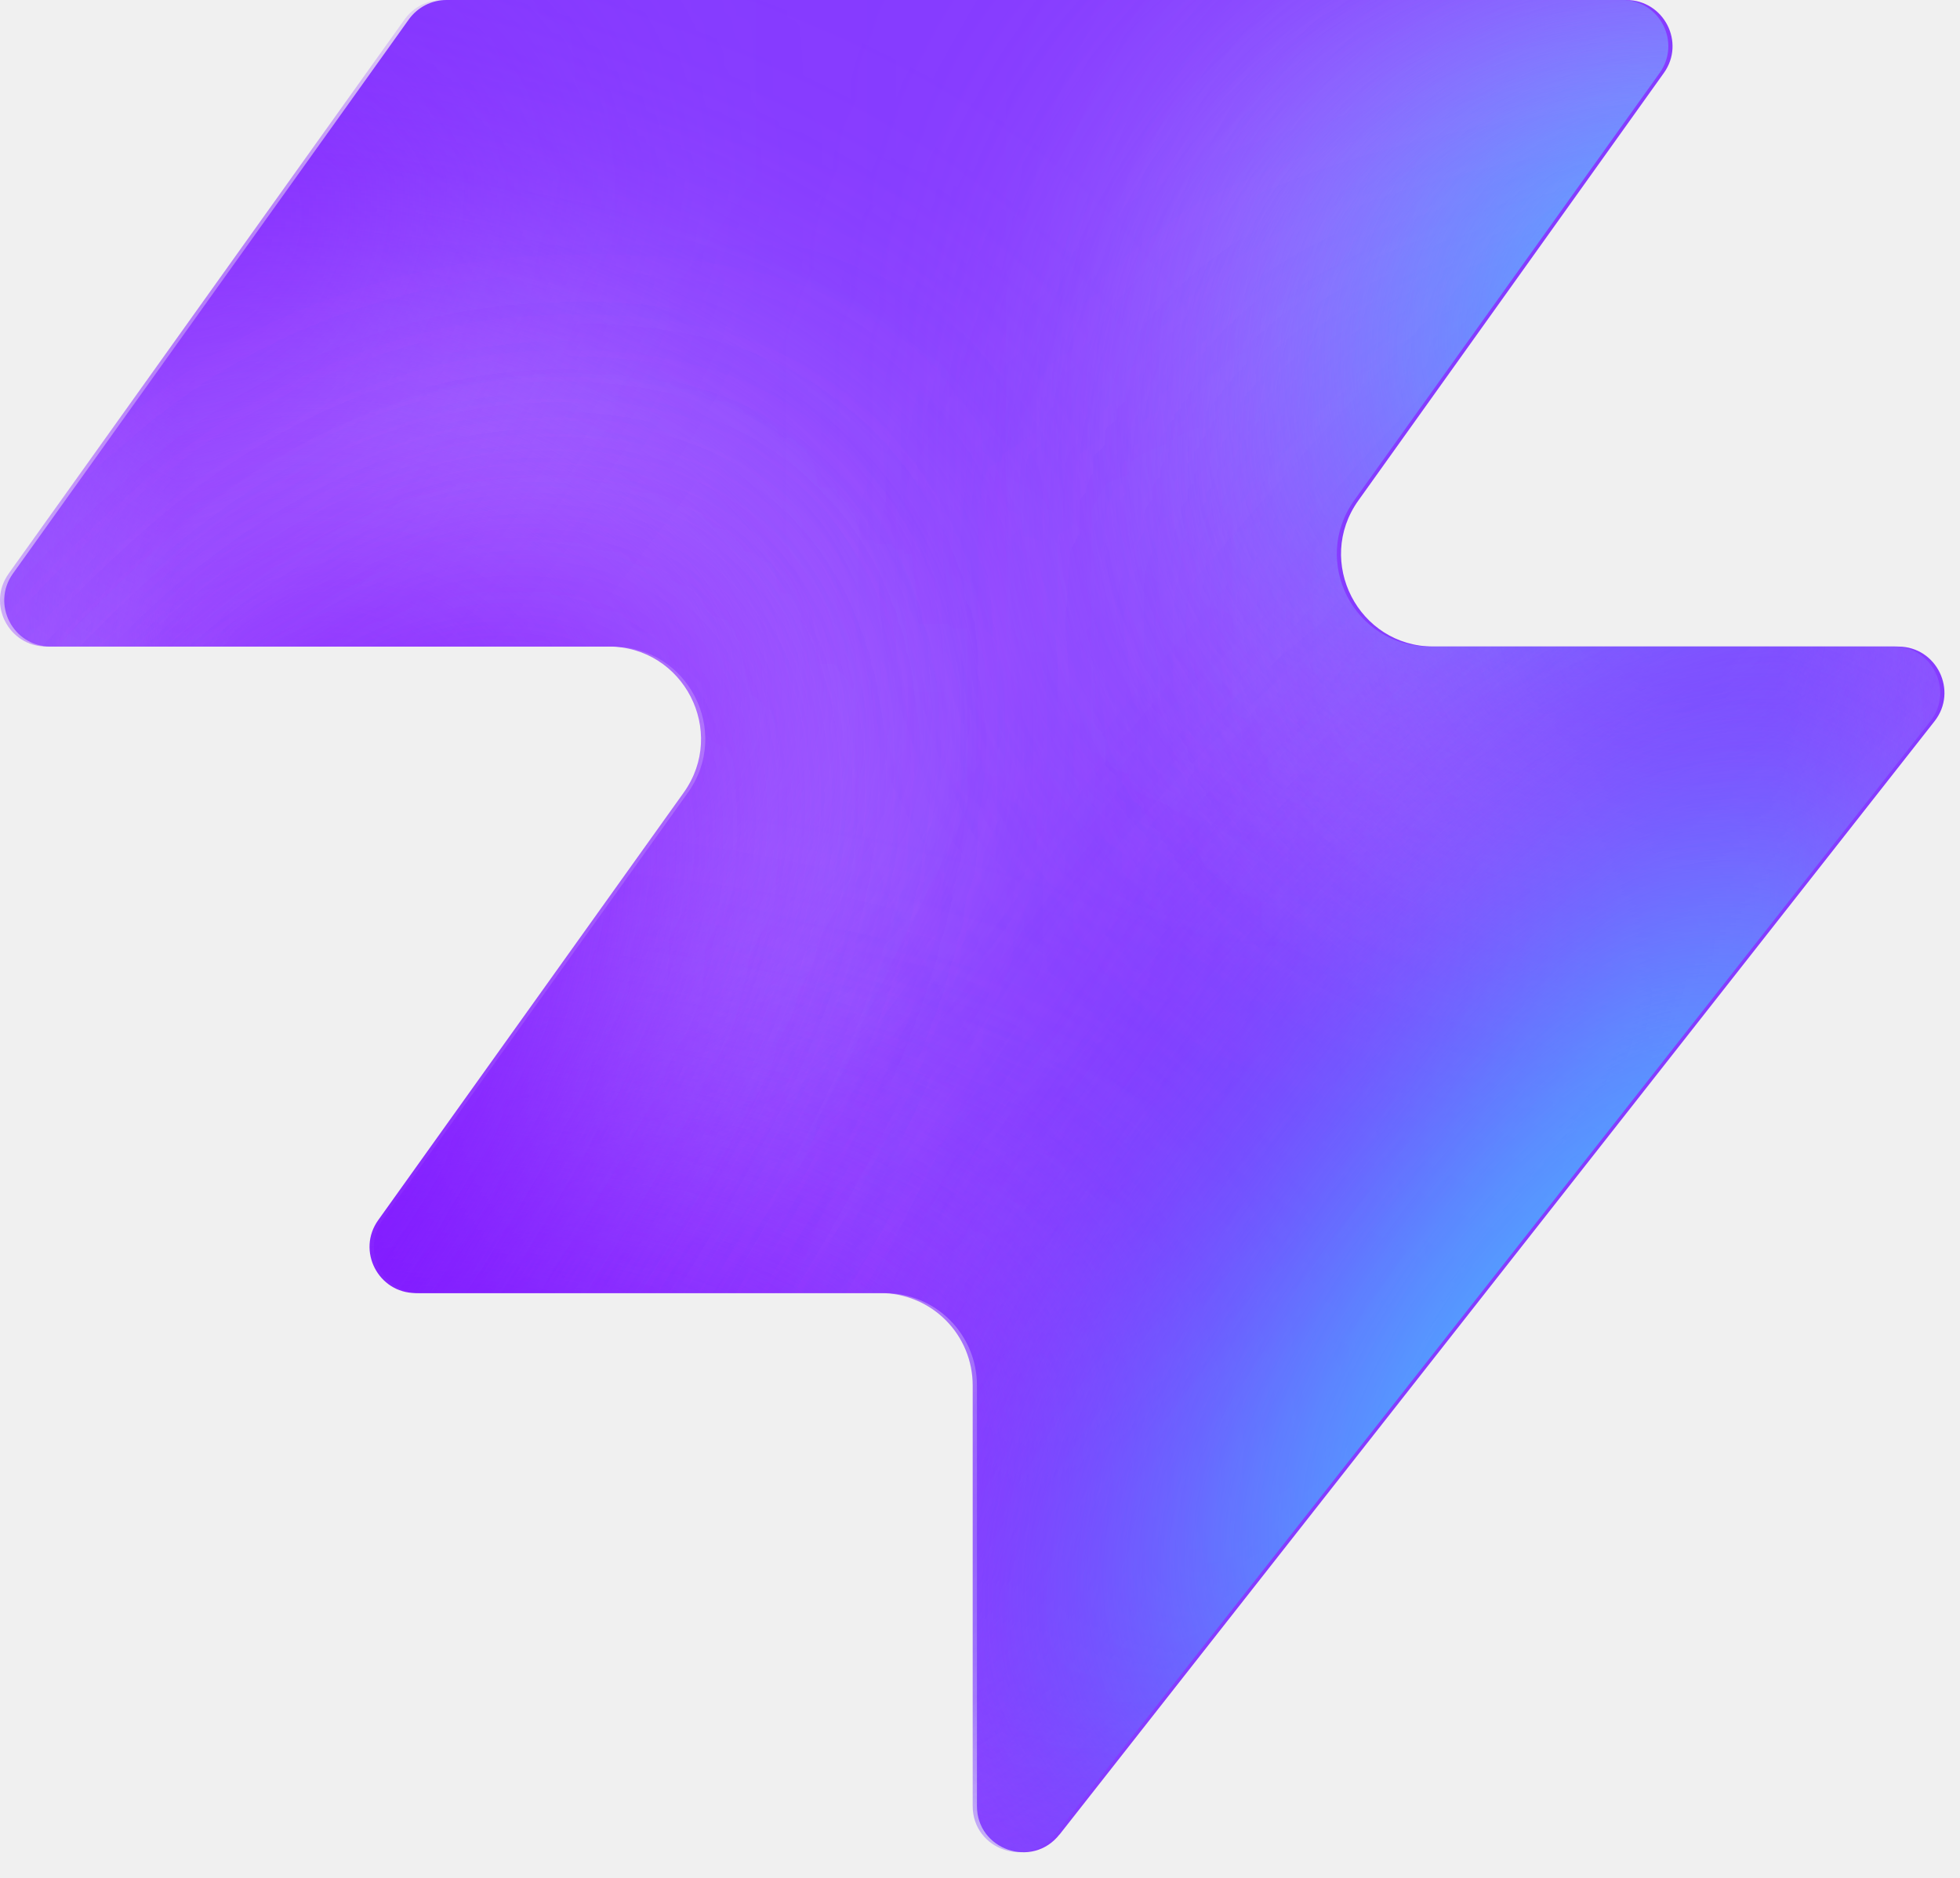
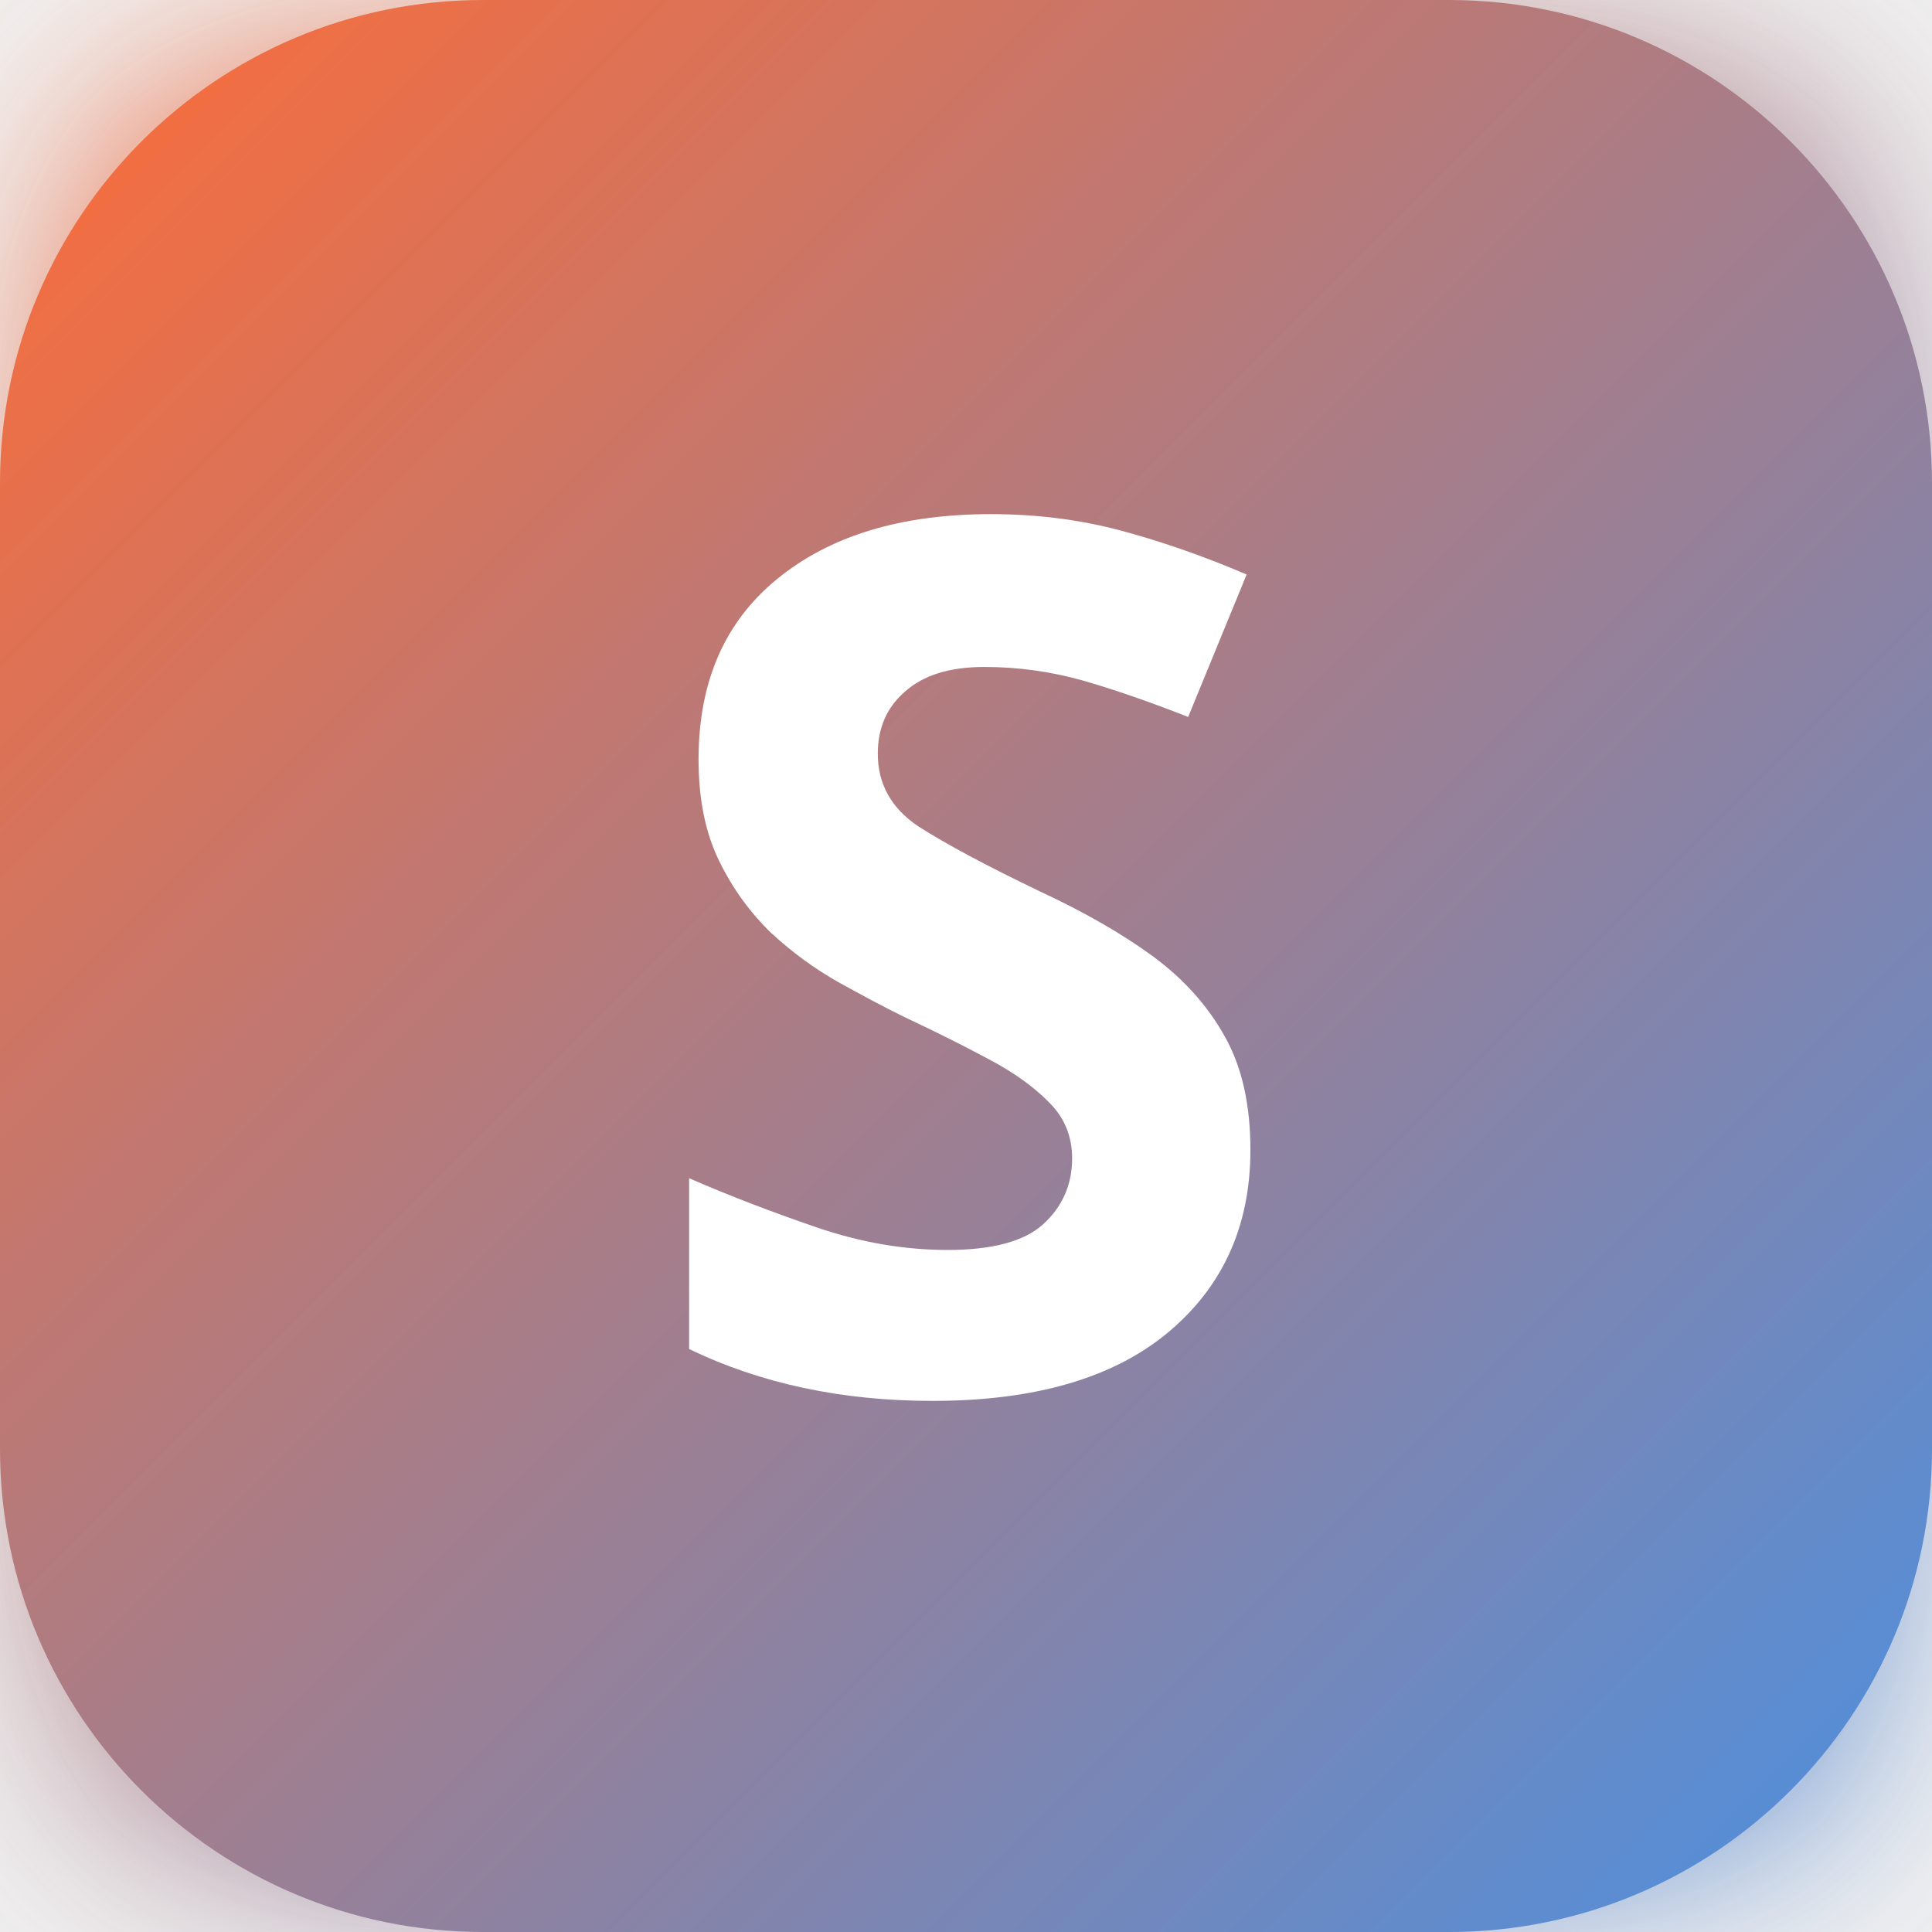
- <svg xmlns="http://www.w3.org/2000/svg" width="48" height="46" fill="none" viewBox="0 0 48 46">
-   <path fill="#863bff" d="M25.946 44.938c-.664.845-2.021.375-2.021-.698V33.937a2.26 2.26 0 0 0-2.262-2.262H10.287c-.92 0-1.456-1.04-.92-1.788l7.48-10.471c1.07-1.497 0-3.578-1.842-3.578H1.237c-.92 0-1.456-1.04-.92-1.788L10.013.474c.214-.297.556-.474.92-.474h28.894c.92 0 1.456 1.04.92 1.788l-7.48 10.471c-1.07 1.498 0 3.579 1.842 3.579h11.377c.943 0 1.473 1.088.89 1.83L25.947 44.94z" style="fill:#863bff;fill:color(display-p3 .525 .23 1);fill-opacity:1" />
-   <mask id="a" width="48" height="46" x="0" y="0" maskUnits="userSpaceOnUse" style="mask-type:alpha">
-     <path fill="#000" d="M25.842 44.938c-.664.844-2.021.375-2.021-.698V33.937a2.26 2.26 0 0 0-2.262-2.262H10.183c-.92 0-1.456-1.04-.92-1.788l7.48-10.471c1.07-1.498 0-3.579-1.842-3.579H1.133c-.92 0-1.456-1.04-.92-1.787L9.91.473c.214-.297.556-.474.92-.474h28.894c.92 0 1.456 1.04.92 1.788l-7.48 10.471c-1.07 1.498 0 3.578 1.842 3.578h11.377c.943 0 1.473 1.088.89 1.832L25.843 44.94z" style="fill:#000;fill-opacity:1" />
-   </mask>
-   <g mask="url(#a)">
-     <g filter="url(#b)">
-       <ellipse cx="5.508" cy="14.704" fill="#ede6ff" rx="5.508" ry="14.704" style="fill:#ede6ff;fill:color(display-p3 .927 .903 1);fill-opacity:1" transform="matrix(.00324 1 1 -.00324 -4.47 31.516)" />
-     </g>
-     <g filter="url(#c)">
-       <ellipse cx="10.399" cy="29.851" fill="#ede6ff" rx="10.399" ry="29.851" style="fill:#ede6ff;fill:color(display-p3 .927 .903 1);fill-opacity:1" transform="matrix(.00324 1 1 -.00324 -39.328 7.883)" />
-     </g>
-     <g filter="url(#d)">
-       <ellipse cx="5.508" cy="30.487" fill="#7e14ff" rx="5.508" ry="30.487" style="fill:#7e14ff;fill:color(display-p3 .492 .077 1);fill-opacity:1" transform="rotate(89.814 -25.913 -14.639)scale(1 -1)" />
-     </g>
-     <g filter="url(#e)">
-       <ellipse cx="5.508" cy="30.599" fill="#7e14ff" rx="5.508" ry="30.599" style="fill:#7e14ff;fill:color(display-p3 .492 .077 1);fill-opacity:1" transform="rotate(89.814 -32.644 -3.334)scale(1 -1)" />
-     </g>
-     <g filter="url(#f)">
-       <ellipse cx="5.508" cy="30.599" fill="#7e14ff" rx="5.508" ry="30.599" style="fill:#7e14ff;fill:color(display-p3 .492 .077 1);fill-opacity:1" transform="matrix(.00324 1 1 -.00324 -34.34 30.47)" />
-     </g>
-     <g filter="url(#g)">
-       <ellipse cx="14.072" cy="22.078" fill="#ede6ff" rx="14.072" ry="22.078" style="fill:#ede6ff;fill:color(display-p3 .927 .903 1);fill-opacity:1" transform="rotate(93.35 24.506 48.493)scale(-1 1)" />
-     </g>
-     <g filter="url(#h)">
-       <ellipse cx="3.47" cy="21.501" fill="#7e14ff" rx="3.47" ry="21.501" style="fill:#7e14ff;fill:color(display-p3 .492 .077 1);fill-opacity:1" transform="rotate(89.009 28.708 47.59)scale(-1 1)" />
-     </g>
-     <g filter="url(#i)">
-       <ellipse cx="3.47" cy="21.501" fill="#7e14ff" rx="3.47" ry="21.501" style="fill:#7e14ff;fill:color(display-p3 .492 .077 1);fill-opacity:1" transform="rotate(89.009 28.708 47.59)scale(-1 1)" />
-     </g>
-     <g filter="url(#j)">
-       <ellipse cx=".387" cy="8.972" fill="#7e14ff" rx="4.407" ry="29.108" style="fill:#7e14ff;fill:color(display-p3 .492 .077 1);fill-opacity:1" transform="rotate(39.51 .387 8.972)" />
-     </g>
-     <g filter="url(#k)">
-       <ellipse cx="47.523" cy="-6.092" fill="#7e14ff" rx="4.407" ry="29.108" style="fill:#7e14ff;fill:color(display-p3 .492 .077 1);fill-opacity:1" transform="rotate(37.892 47.523 -6.092)" />
-     </g>
-     <g filter="url(#l)">
-       <ellipse cx="41.412" cy="6.333" fill="#47bfff" rx="5.971" ry="9.665" style="fill:#47bfff;fill:color(display-p3 .28 .748 1);fill-opacity:1" transform="rotate(37.892 41.412 6.333)" />
-     </g>
-     <g filter="url(#m)">
-       <ellipse cx="-1.879" cy="38.332" fill="#7e14ff" rx="4.407" ry="29.108" style="fill:#7e14ff;fill:color(display-p3 .492 .077 1);fill-opacity:1" transform="rotate(37.892 -1.88 38.332)" />
-     </g>
-     <g filter="url(#n)">
-       <ellipse cx="-1.879" cy="38.332" fill="#7e14ff" rx="4.407" ry="29.108" style="fill:#7e14ff;fill:color(display-p3 .492 .077 1);fill-opacity:1" transform="rotate(37.892 -1.88 38.332)" />
-     </g>
-     <g filter="url(#o)">
-       <ellipse cx="35.651" cy="29.907" fill="#7e14ff" rx="4.407" ry="29.108" style="fill:#7e14ff;fill:color(display-p3 .492 .077 1);fill-opacity:1" transform="rotate(37.892 35.651 29.907)" />
-     </g>
-     <g filter="url(#p)">
-       <ellipse cx="38.418" cy="32.4" fill="#47bfff" rx="5.971" ry="15.297" style="fill:#47bfff;fill:color(display-p3 .28 .748 1);fill-opacity:1" transform="rotate(37.892 38.418 32.4)" />
-     </g>
-   </g>
+ <svg xmlns="http://www.w3.org/2000/svg" width="32" height="32" viewBox="0 0 32 32" fill="none">
  <defs>
-     <filter id="b" width="60.045" height="41.654" x="-19.77" y="16.149" color-interpolation-filters="sRGB" filterUnits="userSpaceOnUse">
-       <feFlood flood-opacity="0" result="BackgroundImageFix" />
-       <feBlend in="SourceGraphic" in2="BackgroundImageFix" result="shape" />
-       <feGaussianBlur result="effect1_foregroundBlur_2002_17158" stdDeviation="7.659" />
-     </filter>
-     <filter id="c" width="90.34" height="51.437" x="-54.613" y="-7.533" color-interpolation-filters="sRGB" filterUnits="userSpaceOnUse">
-       <feFlood flood-opacity="0" result="BackgroundImageFix" />
-       <feBlend in="SourceGraphic" in2="BackgroundImageFix" result="shape" />
-       <feGaussianBlur result="effect1_foregroundBlur_2002_17158" stdDeviation="7.659" />
-     </filter>
-     <filter id="d" width="79.355" height="29.4" x="-49.64" y="2.03" color-interpolation-filters="sRGB" filterUnits="userSpaceOnUse">
-       <feFlood flood-opacity="0" result="BackgroundImageFix" />
-       <feBlend in="SourceGraphic" in2="BackgroundImageFix" result="shape" />
-       <feGaussianBlur result="effect1_foregroundBlur_2002_17158" stdDeviation="4.596" />
-     </filter>
-     <filter id="e" width="79.579" height="29.4" x="-45.045" y="20.029" color-interpolation-filters="sRGB" filterUnits="userSpaceOnUse">
-       <feFlood flood-opacity="0" result="BackgroundImageFix" />
-       <feBlend in="SourceGraphic" in2="BackgroundImageFix" result="shape" />
-       <feGaussianBlur result="effect1_foregroundBlur_2002_17158" stdDeviation="4.596" />
-     </filter>
-     <filter id="f" width="79.579" height="29.4" x="-43.513" y="21.178" color-interpolation-filters="sRGB" filterUnits="userSpaceOnUse">
-       <feFlood flood-opacity="0" result="BackgroundImageFix" />
-       <feBlend in="SourceGraphic" in2="BackgroundImageFix" result="shape" />
-       <feGaussianBlur result="effect1_foregroundBlur_2002_17158" stdDeviation="4.596" />
-     </filter>
-     <filter id="g" width="74.749" height="58.852" x="15.756" y="-17.901" color-interpolation-filters="sRGB" filterUnits="userSpaceOnUse">
-       <feFlood flood-opacity="0" result="BackgroundImageFix" />
-       <feBlend in="SourceGraphic" in2="BackgroundImageFix" result="shape" />
-       <feGaussianBlur result="effect1_foregroundBlur_2002_17158" stdDeviation="7.659" />
-     </filter>
-     <filter id="h" width="61.377" height="25.362" x="23.548" y="2.284" color-interpolation-filters="sRGB" filterUnits="userSpaceOnUse">
-       <feFlood flood-opacity="0" result="BackgroundImageFix" />
-       <feBlend in="SourceGraphic" in2="BackgroundImageFix" result="shape" />
-       <feGaussianBlur result="effect1_foregroundBlur_2002_17158" stdDeviation="4.596" />
-     </filter>
-     <filter id="i" width="61.377" height="25.362" x="23.548" y="2.284" color-interpolation-filters="sRGB" filterUnits="userSpaceOnUse">
-       <feFlood flood-opacity="0" result="BackgroundImageFix" />
-       <feBlend in="SourceGraphic" in2="BackgroundImageFix" result="shape" />
-       <feGaussianBlur result="effect1_foregroundBlur_2002_17158" stdDeviation="4.596" />
-     </filter>
-     <filter id="j" width="56.045" height="63.649" x="-27.636" y="-22.853" color-interpolation-filters="sRGB" filterUnits="userSpaceOnUse">
-       <feFlood flood-opacity="0" result="BackgroundImageFix" />
-       <feBlend in="SourceGraphic" in2="BackgroundImageFix" result="shape" />
-       <feGaussianBlur result="effect1_foregroundBlur_2002_17158" stdDeviation="4.596" />
-     </filter>
-     <filter id="k" width="54.814" height="64.646" x="20.116" y="-38.415" color-interpolation-filters="sRGB" filterUnits="userSpaceOnUse">
-       <feFlood flood-opacity="0" result="BackgroundImageFix" />
-       <feBlend in="SourceGraphic" in2="BackgroundImageFix" result="shape" />
-       <feGaussianBlur result="effect1_foregroundBlur_2002_17158" stdDeviation="4.596" />
-     </filter>
-     <filter id="l" width="33.541" height="35.313" x="24.641" y="-11.323" color-interpolation-filters="sRGB" filterUnits="userSpaceOnUse">
-       <feFlood flood-opacity="0" result="BackgroundImageFix" />
-       <feBlend in="SourceGraphic" in2="BackgroundImageFix" result="shape" />
-       <feGaussianBlur result="effect1_foregroundBlur_2002_17158" stdDeviation="4.596" />
-     </filter>
-     <filter id="m" width="54.814" height="64.646" x="-29.286" y="6.009" color-interpolation-filters="sRGB" filterUnits="userSpaceOnUse">
-       <feFlood flood-opacity="0" result="BackgroundImageFix" />
-       <feBlend in="SourceGraphic" in2="BackgroundImageFix" result="shape" />
-       <feGaussianBlur result="effect1_foregroundBlur_2002_17158" stdDeviation="4.596" />
-     </filter>
-     <filter id="n" width="54.814" height="64.646" x="-29.286" y="6.009" color-interpolation-filters="sRGB" filterUnits="userSpaceOnUse">
-       <feFlood flood-opacity="0" result="BackgroundImageFix" />
-       <feBlend in="SourceGraphic" in2="BackgroundImageFix" result="shape" />
-       <feGaussianBlur result="effect1_foregroundBlur_2002_17158" stdDeviation="4.596" />
-     </filter>
-     <filter id="o" width="54.814" height="64.646" x="8.244" y="-2.416" color-interpolation-filters="sRGB" filterUnits="userSpaceOnUse">
-       <feFlood flood-opacity="0" result="BackgroundImageFix" />
-       <feBlend in="SourceGraphic" in2="BackgroundImageFix" result="shape" />
-       <feGaussianBlur result="effect1_foregroundBlur_2002_17158" stdDeviation="4.596" />
-     </filter>
-     <filter id="p" width="39.409" height="43.623" x="18.713" y="10.588" color-interpolation-filters="sRGB" filterUnits="userSpaceOnUse">
-       <feFlood flood-opacity="0" result="BackgroundImageFix" />
-       <feBlend in="SourceGraphic" in2="BackgroundImageFix" result="shape" />
-       <feGaussianBlur result="effect1_foregroundBlur_2002_17158" stdDeviation="4.596" />
+     <linearGradient id="gradient" x1="0%" y1="0%" x2="100%" y2="100%">
+       <stop offset="0%" style="stop-color:#FF6B35;stop-opacity:1" />
+       <stop offset="100%" style="stop-color:#4A90E2;stop-opacity:1" />
+     </linearGradient>
+     <filter id="glow">
+       <feGaussianBlur stdDeviation="2" result="coloredBlur" />
+       <feMerge>
+         <feMergeNode in="coloredBlur" />
+         <feMergeNode in="SourceGraphic" />
+       </feMerge>
    </filter>
  </defs>
+   <rect width="32" height="32" rx="8" fill="url(#gradient)" filter="url(#glow)" />
+   <text x="16" y="23" font-family="Space Grotesk, sans-serif" font-size="20" font-weight="700" fill="white" text-anchor="middle">S</text>
</svg>
